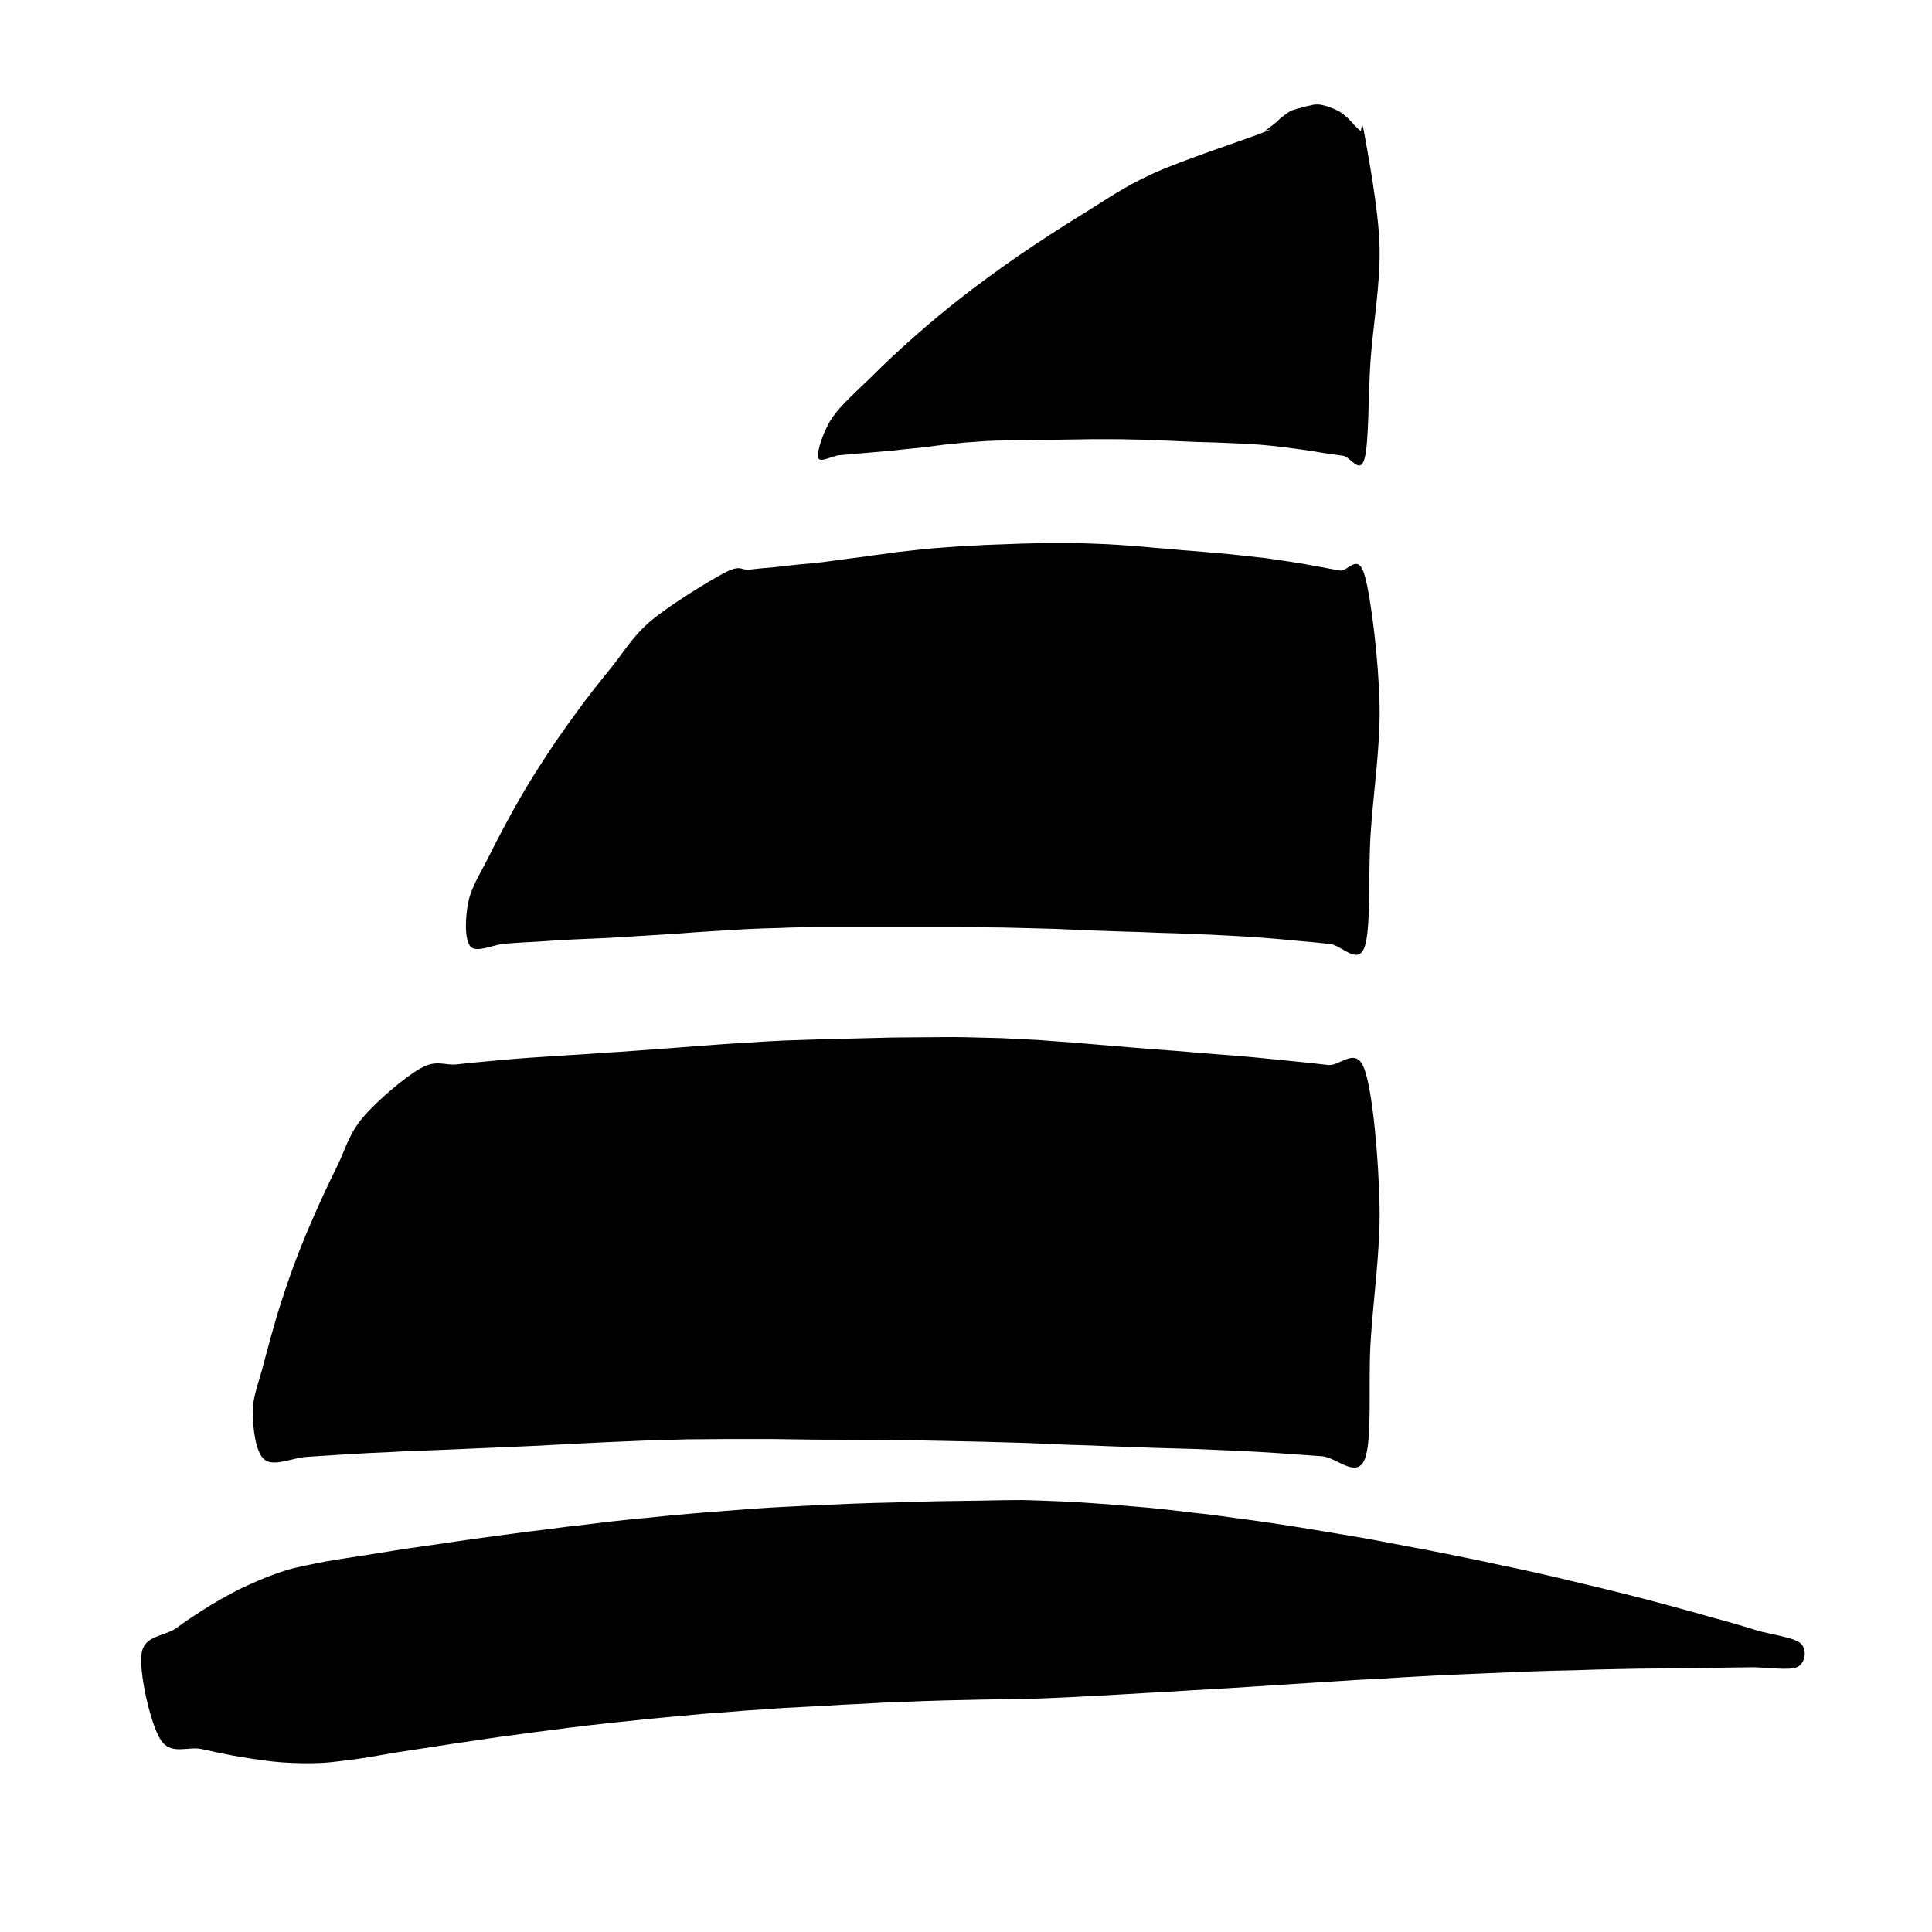
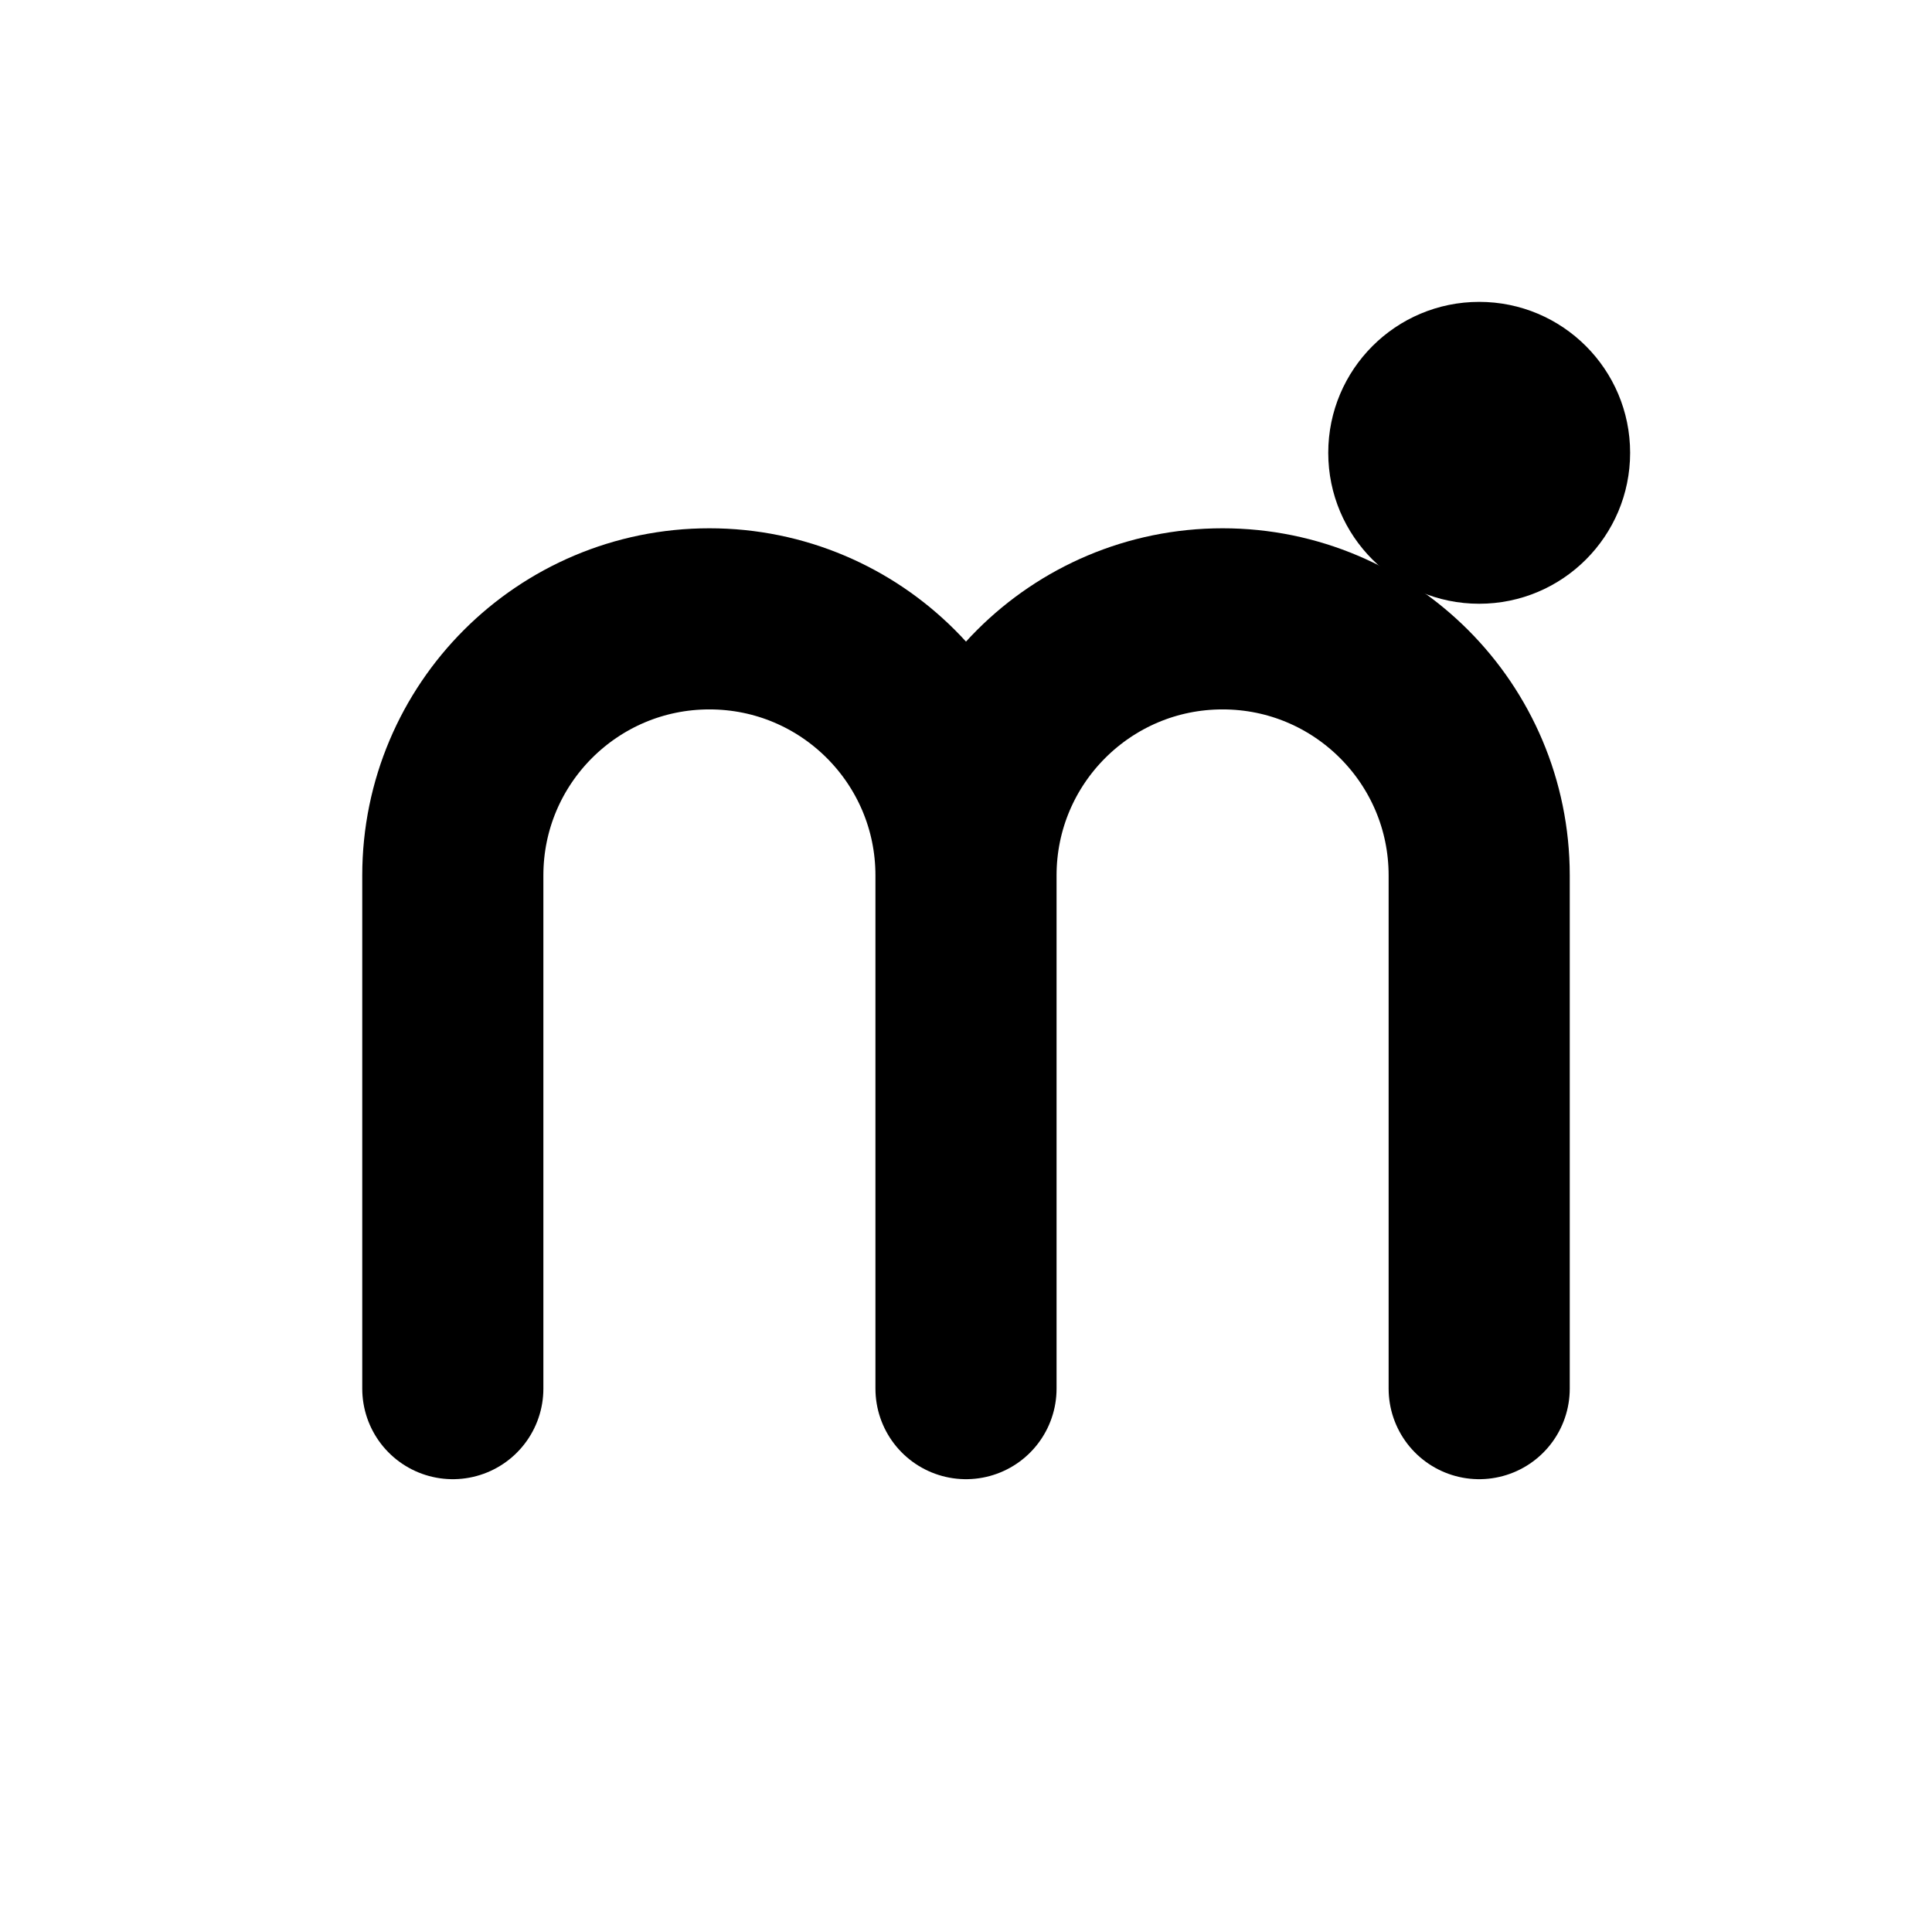
<svg xmlns="http://www.w3.org/2000/svg" viewBox="0 0 64 64">
  <defs />
-   <g>
-     <g fill="#000">
-       <path d="M41.79 4.41C42.42 4.17 41.88 4.35 41.92 4.32C41.97 4.29 42.01 4.26 42.05 4.22C42.1 4.19 42.14 4.16 42.19 4.12C42.23 4.09 42.27 4.05 42.32 4.01C42.36 3.97 42.4 3.93 42.45 3.89C42.49 3.86 42.54 3.82 42.58 3.79C42.62 3.76 42.67 3.73 42.71 3.7C42.75 3.68 42.8 3.66 42.84 3.64C42.88 3.63 42.93 3.62 42.97 3.6C43.02 3.59 43.06 3.58 43.1 3.57C43.15 3.56 43.19 3.54 43.23 3.53C43.28 3.52 43.32 3.51 43.37 3.5C43.41 3.49 43.45 3.48 43.5 3.47C43.54 3.46 43.58 3.46 43.63 3.46C43.67 3.46 43.71 3.46 43.76 3.47C43.8 3.48 43.85 3.49 43.89 3.5C43.93 3.51 43.98 3.53 44.02 3.54C44.06 3.56 44.11 3.57 44.15 3.59C44.2 3.61 44.24 3.62 44.28 3.65C44.33 3.67 44.37 3.69 44.41 3.72C44.46 3.75 44.5 3.78 44.54 3.82C44.59 3.86 44.63 3.9 44.68 3.94C44.72 3.99 44.76 4.03 44.81 4.08C44.85 4.13 44.89 4.17 44.94 4.22C44.98 4.26 45.03 4.3 45.07 4.34C45.11 4.38 45.09 3.81 45.2 4.45C45.31 5.09 45.67 6.93 45.7 8.18C45.73 9.43 45.48 10.79 45.4 11.96C45.32 13.13 45.35 14.68 45.2 15.2C45.05 15.73 44.74 15.14 44.5 15.1C44.27 15.07 44.04 15.03 43.81 15C43.58 14.96 43.34 14.92 43.11 14.89C42.88 14.86 42.65 14.83 42.42 14.8C42.18 14.77 41.95 14.75 41.72 14.73C41.49 14.72 41.26 14.7 41.02 14.69C40.79 14.68 40.56 14.67 40.33 14.66C40.1 14.65 39.86 14.65 39.63 14.64C39.4 14.63 39.17 14.62 38.94 14.61C38.7 14.6 38.47 14.59 38.24 14.58C38.01 14.57 37.78 14.56 37.54 14.56C37.31 14.55 37.08 14.55 36.85 14.55C36.62 14.55 36.38 14.55 36.15 14.55C35.92 14.55 35.69 14.56 35.46 14.56C35.22 14.56 34.99 14.57 34.76 14.57C34.53 14.57 34.29 14.57 34.06 14.58C33.83 14.58 33.6 14.58 33.37 14.59C33.13 14.59 32.9 14.6 32.67 14.61C32.44 14.63 32.21 14.64 31.97 14.66C31.74 14.68 31.51 14.71 31.28 14.73C31.05 14.76 30.81 14.79 30.58 14.82C30.35 14.84 30.12 14.87 29.89 14.89C29.65 14.92 29.42 14.94 29.19 14.96C28.96 14.98 28.73 15 28.49 15.02C28.26 15.04 28.03 15.06 27.8 15.08C27.57 15.1 27.14 15.36 27.1 15.15C27.06 14.95 27.27 14.29 27.56 13.85C27.86 13.41 28.39 12.95 28.85 12.5C29.3 12.05 29.78 11.6 30.29 11.15C30.8 10.7 31.34 10.25 31.92 9.8C32.5 9.35 33.12 8.9 33.77 8.45C34.43 8 35.12 7.55 35.85 7.1C36.59 6.65 37.2 6.2 38.19 5.75C39.18 5.3 41.17 4.65 41.79 4.41Z" />
-       <path d="M24.01 18.97C24.55 18.69 24.55 18.9 24.82 18.87C25.09 18.84 25.37 18.81 25.64 18.79C25.91 18.76 26.18 18.73 26.45 18.7C26.72 18.68 27 18.65 27.27 18.62C27.54 18.58 27.81 18.55 28.08 18.51C28.35 18.48 28.63 18.44 28.9 18.4C29.17 18.37 29.44 18.33 29.71 18.29C29.99 18.26 30.26 18.23 30.53 18.2C30.8 18.17 31.07 18.15 31.34 18.13C31.62 18.11 31.89 18.09 32.16 18.08C32.43 18.06 32.7 18.05 32.97 18.04C33.25 18.03 33.52 18.02 33.79 18.01C34.06 18 34.33 18 34.6 17.99C34.88 17.99 35.15 17.99 35.42 17.99C35.69 17.99 35.96 18 36.23 18.01C36.51 18.02 36.78 18.03 37.05 18.05C37.32 18.07 37.59 18.09 37.86 18.11C38.14 18.14 38.41 18.16 38.68 18.18C38.95 18.21 39.22 18.23 39.49 18.25C39.77 18.27 40.04 18.3 40.31 18.32C40.58 18.34 40.85 18.37 41.12 18.4C41.4 18.43 41.67 18.46 41.94 18.49C42.21 18.53 42.48 18.57 42.75 18.61C43.03 18.65 43.3 18.7 43.57 18.75C43.84 18.8 44.11 18.85 44.38 18.9C44.66 18.94 44.98 18.3 45.2 19.04C45.42 19.78 45.67 21.9 45.7 23.34C45.73 24.78 45.48 26.34 45.4 27.68C45.32 29.02 45.42 30.78 45.2 31.38C44.98 31.98 44.44 31.31 44.06 31.27C43.68 31.23 43.3 31.19 42.92 31.16C42.54 31.12 42.16 31.09 41.78 31.06C41.4 31.03 41.02 31.01 40.64 30.99C40.26 30.97 39.88 30.95 39.5 30.94C39.12 30.92 38.74 30.91 38.36 30.9C37.98 30.88 37.61 30.87 37.23 30.86C36.85 30.85 36.47 30.83 36.09 30.82C35.71 30.8 35.33 30.79 34.95 30.77C34.57 30.76 34.19 30.75 33.81 30.74C33.43 30.73 33.05 30.72 32.67 30.72C32.29 30.71 31.91 30.71 31.53 30.71C31.15 30.71 30.77 30.71 30.39 30.71C30.01 30.71 29.63 30.71 29.25 30.71C28.87 30.71 28.49 30.71 28.11 30.71C27.73 30.71 27.35 30.71 26.97 30.71C26.59 30.72 26.21 30.72 25.83 30.74C25.45 30.75 25.07 30.76 24.69 30.78C24.31 30.8 23.93 30.83 23.55 30.85C23.18 30.87 22.8 30.9 22.42 30.93C22.04 30.95 21.66 30.98 21.28 31C20.9 31.02 20.52 31.05 20.14 31.07C19.76 31.09 19.38 31.1 19 31.12C18.62 31.14 18.24 31.16 17.86 31.19C17.48 31.21 17.1 31.23 16.72 31.26C16.34 31.29 15.78 31.58 15.58 31.35C15.38 31.11 15.41 30.36 15.52 29.85C15.63 29.34 15.98 28.82 16.23 28.3C16.49 27.78 16.76 27.27 17.05 26.75C17.34 26.23 17.65 25.72 17.99 25.2C18.32 24.68 18.68 24.17 19.06 23.65C19.43 23.13 19.84 22.62 20.26 22.1C20.68 21.58 20.96 21.07 21.58 20.55C22.21 20.03 23.47 19.25 24.01 18.97Z" />
-       <path d="M13.93 35.39C14.45 35.09 14.73 35.3 15.13 35.26C15.53 35.21 15.93 35.18 16.33 35.14C16.73 35.1 17.13 35.07 17.53 35.04C17.94 35.01 18.34 34.99 18.74 34.96C19.14 34.94 19.54 34.91 19.94 34.88C20.34 34.86 20.74 34.83 21.14 34.8C21.54 34.77 21.95 34.74 22.35 34.71C22.75 34.68 23.15 34.65 23.55 34.62C23.95 34.59 24.35 34.56 24.75 34.54C25.15 34.51 25.55 34.49 25.95 34.47C26.36 34.46 26.76 34.44 27.16 34.43C27.56 34.42 27.96 34.41 28.36 34.4C28.76 34.39 29.16 34.38 29.56 34.37C29.96 34.37 30.36 34.36 30.77 34.36C31.17 34.36 31.57 34.35 31.97 34.36C32.37 34.37 32.77 34.38 33.17 34.39C33.57 34.41 33.97 34.43 34.37 34.45C34.78 34.48 35.18 34.51 35.58 34.54C35.98 34.57 36.38 34.61 36.78 34.64C37.18 34.67 37.58 34.71 37.98 34.74C38.38 34.77 38.78 34.8 39.19 34.83C39.59 34.87 39.99 34.9 40.39 34.93C40.79 34.96 41.19 34.99 41.59 35.03C41.99 35.07 42.39 35.11 42.79 35.15C43.2 35.19 43.6 35.23 44 35.28C44.4 35.32 44.92 34.64 45.2 35.42C45.48 36.19 45.67 38.44 45.7 39.95C45.73 41.46 45.48 43.1 45.4 44.5C45.32 45.9 45.47 47.73 45.2 48.36C44.93 48.98 44.27 48.28 43.8 48.24C43.33 48.21 42.86 48.17 42.4 48.14C41.93 48.11 41.46 48.08 41 48.06C40.53 48.04 40.06 48.02 39.59 48C39.13 47.99 38.66 47.97 38.19 47.96C37.73 47.94 37.26 47.93 36.79 47.91C36.32 47.89 35.86 47.87 35.39 47.86C34.92 47.84 34.45 47.82 33.99 47.8C33.52 47.79 33.05 47.77 32.59 47.76C32.12 47.75 31.65 47.74 31.18 47.73C30.72 47.72 30.25 47.71 29.78 47.71C29.32 47.7 28.85 47.7 28.38 47.7C27.91 47.69 27.45 47.69 26.98 47.69C26.51 47.68 26.05 47.68 25.58 47.67C25.11 47.67 24.64 47.67 24.18 47.67C23.71 47.67 23.24 47.68 22.78 47.68C22.31 47.69 21.84 47.71 21.37 47.72C20.91 47.74 20.44 47.76 19.97 47.78C19.51 47.8 19.04 47.83 18.57 47.85C18.1 47.88 17.64 47.9 17.17 47.92C16.7 47.94 16.24 47.96 15.77 47.98C15.3 48 14.83 48.02 14.37 48.04C13.9 48.06 13.43 48.07 12.96 48.1C12.5 48.12 12.03 48.14 11.56 48.17C11.1 48.2 10.63 48.23 10.16 48.26C9.69 48.29 9.06 48.6 8.76 48.35C8.46 48.11 8.38 47.31 8.37 46.78C8.37 46.24 8.61 45.69 8.74 45.15C8.88 44.61 9.03 44.07 9.19 43.53C9.36 42.98 9.54 42.44 9.74 41.9C9.94 41.36 10.16 40.82 10.4 40.28C10.64 39.73 10.89 39.19 11.16 38.65C11.43 38.11 11.55 37.57 12.01 37.03C12.47 36.48 13.41 35.68 13.93 35.39Z" />
-     </g>
-     <path d="M5.32 57.63C5.65 58.16 6.23 57.84 6.68 57.94C7.13 58.04 7.58 58.14 8.03 58.21C8.47 58.28 8.91 58.35 9.34 58.38C9.78 58.41 10.21 58.42 10.63 58.4C11.05 58.38 11.47 58.31 11.89 58.26C12.3 58.2 12.72 58.12 13.14 58.05C13.55 57.99 13.97 57.92 14.39 57.86C14.81 57.79 15.23 57.73 15.65 57.67C16.07 57.61 16.49 57.54 16.91 57.49C17.34 57.43 17.76 57.37 18.19 57.32C18.61 57.26 19.04 57.21 19.46 57.16C19.89 57.11 20.32 57.06 20.75 57.02C21.17 56.97 21.6 56.93 22.04 56.89C22.47 56.85 22.9 56.81 23.33 56.77C23.77 56.74 24.2 56.71 24.63 56.67C25.07 56.64 25.51 56.61 25.94 56.58C26.38 56.56 26.82 56.53 27.26 56.51C27.7 56.48 28.14 56.46 28.58 56.44C29.02 56.41 29.46 56.39 29.9 56.38C30.35 56.36 30.79 56.34 31.23 56.33C31.68 56.32 32.13 56.31 32.57 56.3C33.02 56.29 33.47 56.29 33.92 56.28C34.37 56.27 34.82 56.25 35.27 56.23C35.72 56.21 36.17 56.18 36.62 56.16C37.08 56.13 37.53 56.11 37.99 56.08C38.45 56.06 38.9 56.03 39.36 56C39.82 55.97 40.28 55.95 40.74 55.92C41.21 55.89 41.67 55.86 42.13 55.83C42.6 55.8 43.07 55.77 43.53 55.74C44 55.71 44.47 55.68 44.94 55.65C45.41 55.63 45.89 55.6 46.36 55.57C46.84 55.54 47.31 55.52 47.79 55.49C48.27 55.47 48.75 55.45 49.23 55.43C49.71 55.41 50.19 55.39 50.67 55.37C51.15 55.35 51.64 55.34 52.13 55.33C52.61 55.31 53.1 55.3 53.59 55.29C54.08 55.28 54.57 55.27 55.06 55.27C55.56 55.26 56.05 55.25 56.55 55.25C57.04 55.24 57.54 55.24 58.04 55.23C58.54 55.23 59.27 55.35 59.54 55.22C59.81 55.09 59.87 54.64 59.65 54.44C59.43 54.24 58.68 54.15 58.2 54.01C57.72 53.86 57.24 53.72 56.75 53.59C56.27 53.45 55.79 53.32 55.31 53.19C54.83 53.06 54.35 52.93 53.86 52.81C53.38 52.69 52.9 52.57 52.42 52.46C51.94 52.34 51.46 52.23 50.98 52.12C50.5 52.01 50.02 51.91 49.54 51.81C49.06 51.7 48.58 51.61 48.1 51.51C47.62 51.41 47.14 51.32 46.66 51.23C46.19 51.14 45.71 51.05 45.23 50.96C44.75 50.88 44.28 50.8 43.8 50.72C43.32 50.64 42.85 50.56 42.37 50.49C41.9 50.42 41.42 50.35 40.95 50.29C40.47 50.22 40 50.16 39.52 50.11C39.05 50.05 38.58 50 38.1 49.95C37.63 49.91 37.16 49.87 36.69 49.83C36.22 49.8 35.75 49.76 35.28 49.74C34.8 49.72 34.33 49.7 33.87 49.69C33.4 49.69 32.93 49.7 32.46 49.71C32 49.72 31.53 49.72 31.06 49.73C30.6 49.74 30.14 49.75 29.67 49.77C29.21 49.78 28.75 49.79 28.28 49.81C27.82 49.83 27.36 49.85 26.9 49.87C26.44 49.89 25.98 49.92 25.53 49.94C25.07 49.97 24.61 50 24.16 50.04C23.7 50.07 23.25 50.11 22.79 50.15C22.34 50.19 21.89 50.23 21.43 50.28C20.98 50.32 20.53 50.37 20.08 50.42C19.63 50.48 19.18 50.53 18.74 50.58C18.29 50.64 17.84 50.7 17.39 50.75C16.95 50.81 16.5 50.87 16.06 50.93C15.62 50.99 15.17 51.05 14.73 51.12C14.29 51.18 13.85 51.25 13.4 51.31C12.96 51.38 12.52 51.45 12.09 51.52C11.65 51.59 11.21 51.65 10.77 51.73C10.34 51.82 9.9 51.89 9.47 52.02C9.05 52.15 8.63 52.32 8.22 52.51C7.81 52.69 7.4 52.92 7 53.16C6.61 53.4 6.21 53.66 5.83 53.94C5.44 54.21 4.77 54.17 4.69 54.78C4.6 55.4 4.98 57.1 5.32 57.63Z" fill="#000" />
-   </g>
+   <path d="M15 46V29a8.5 8.5 0 0 1 17 0v17M32 29a8.5 8.5 0 0 1 17 0v17" fill="none" stroke="#000" stroke-width="6" stroke-linecap="round" stroke-linejoin="round" />
+   <circle cx="49" cy="15" r="5" fill="#000" />
</svg>
